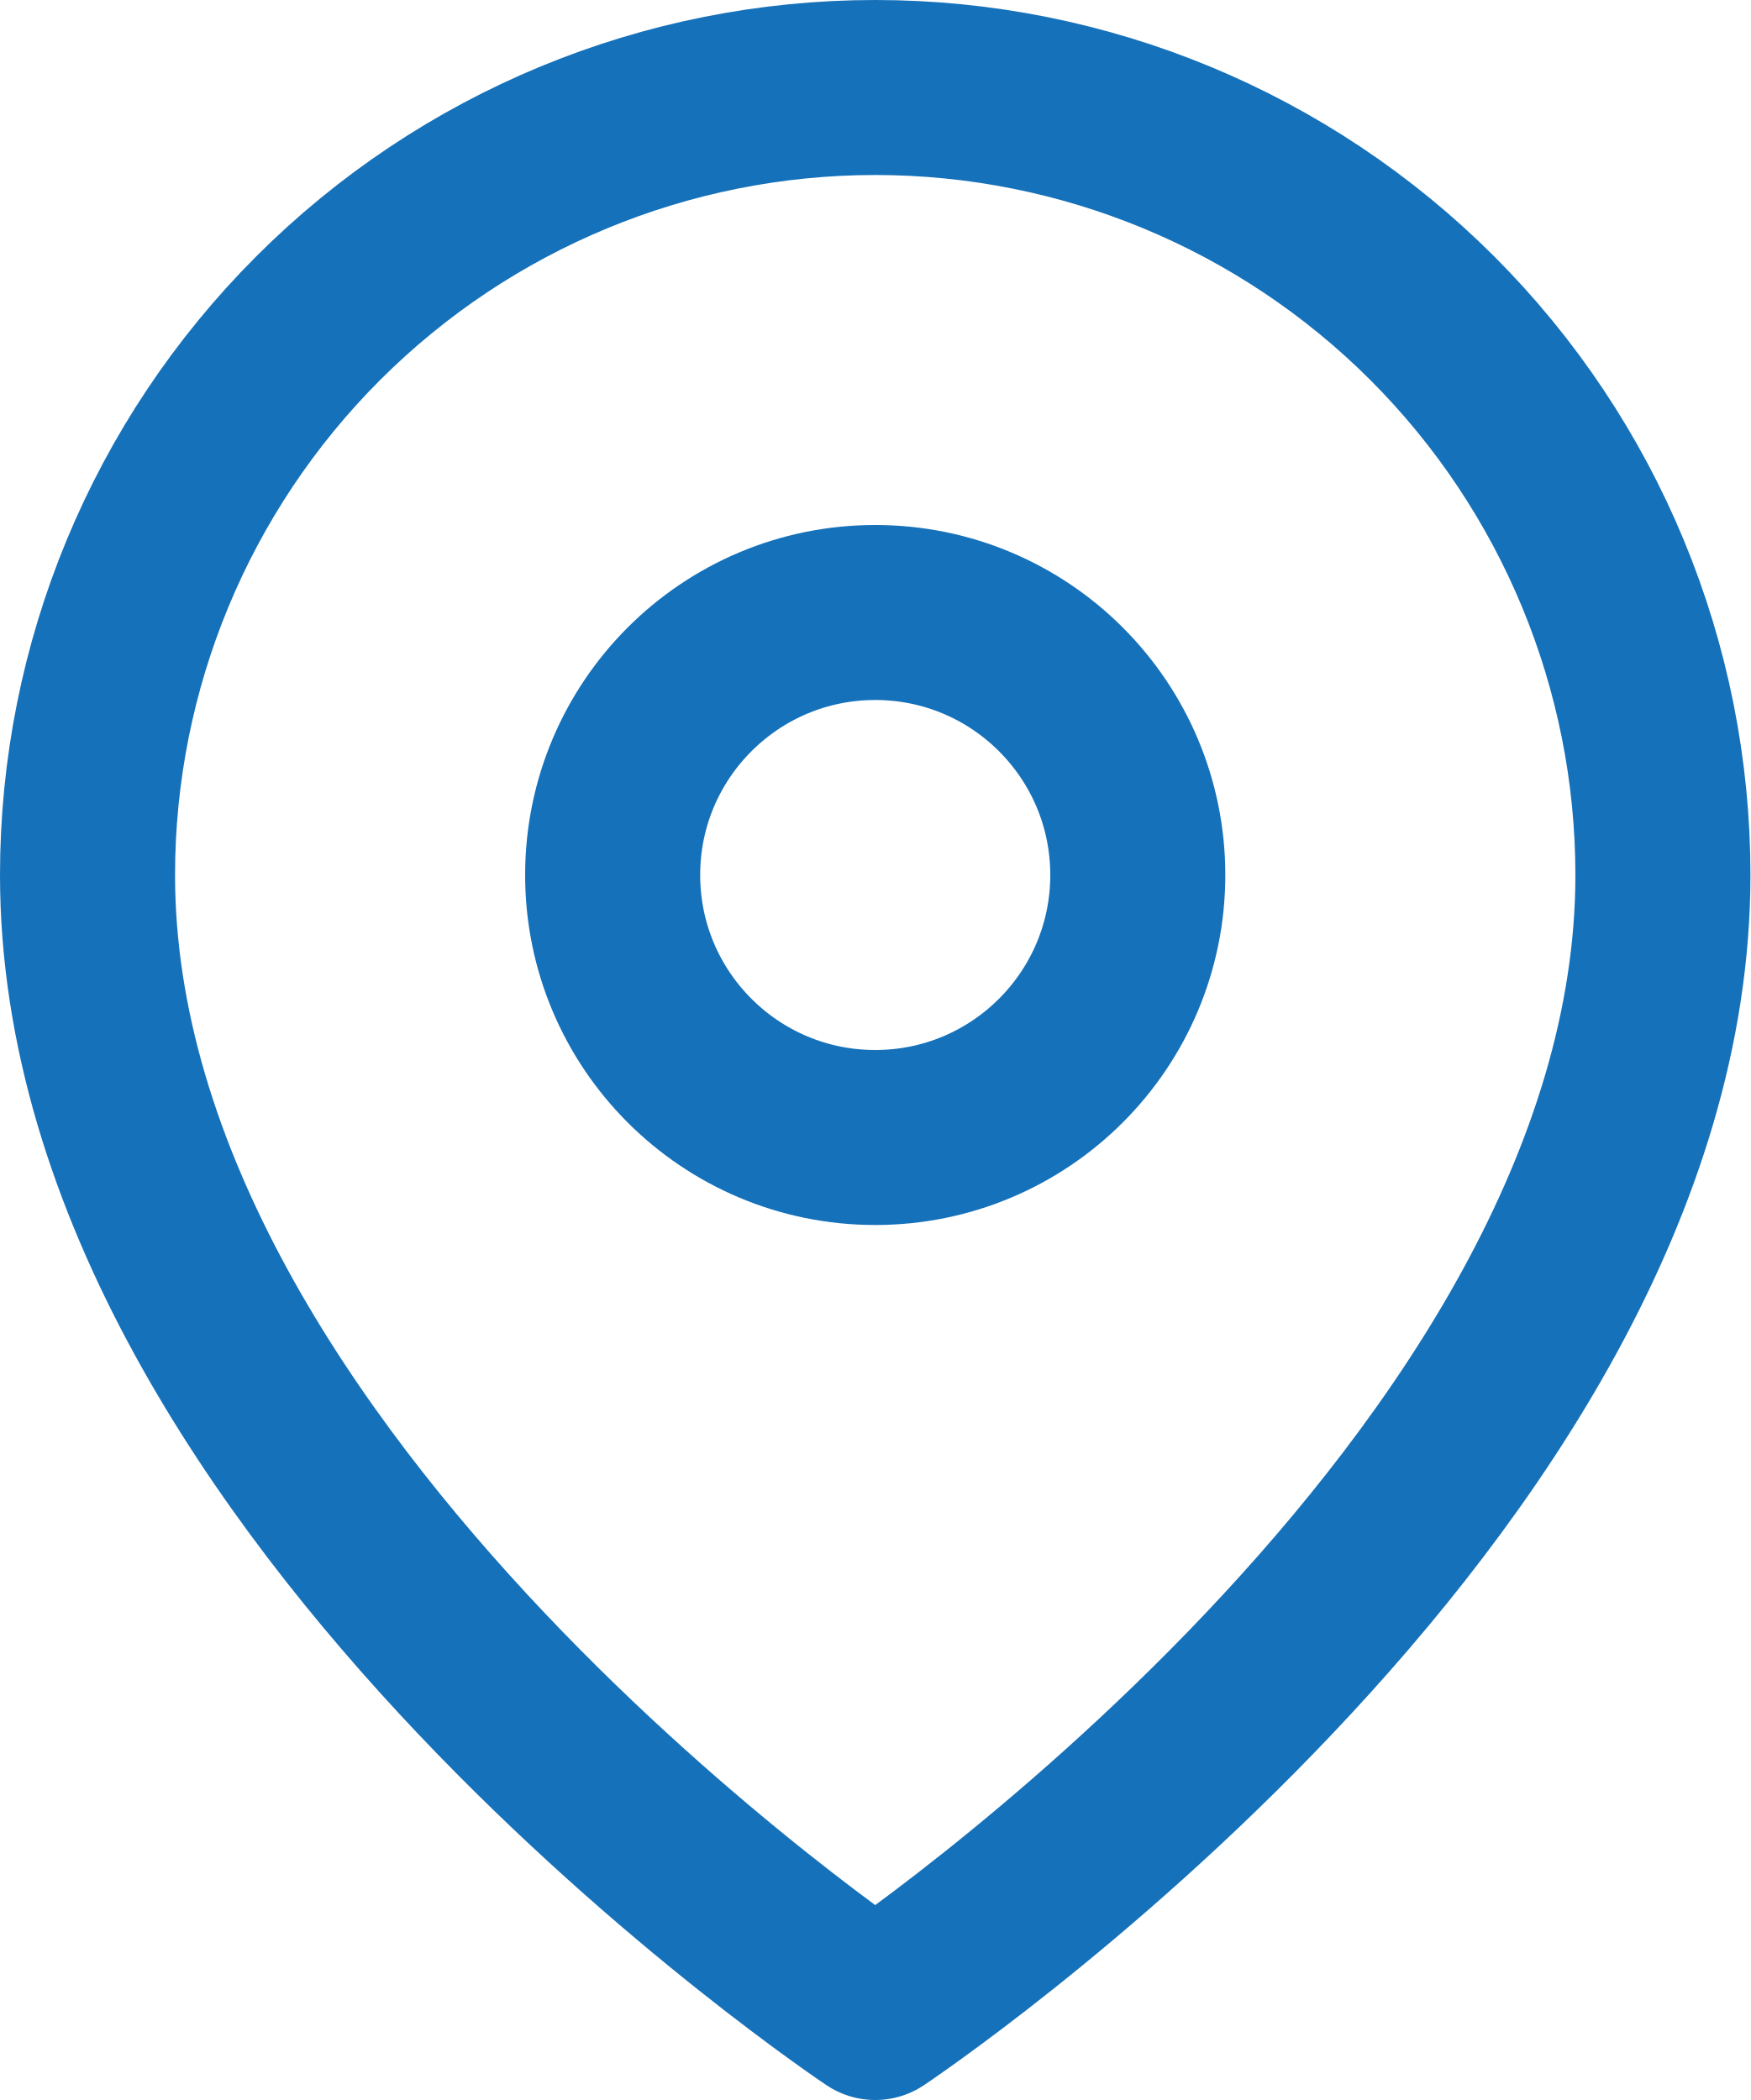
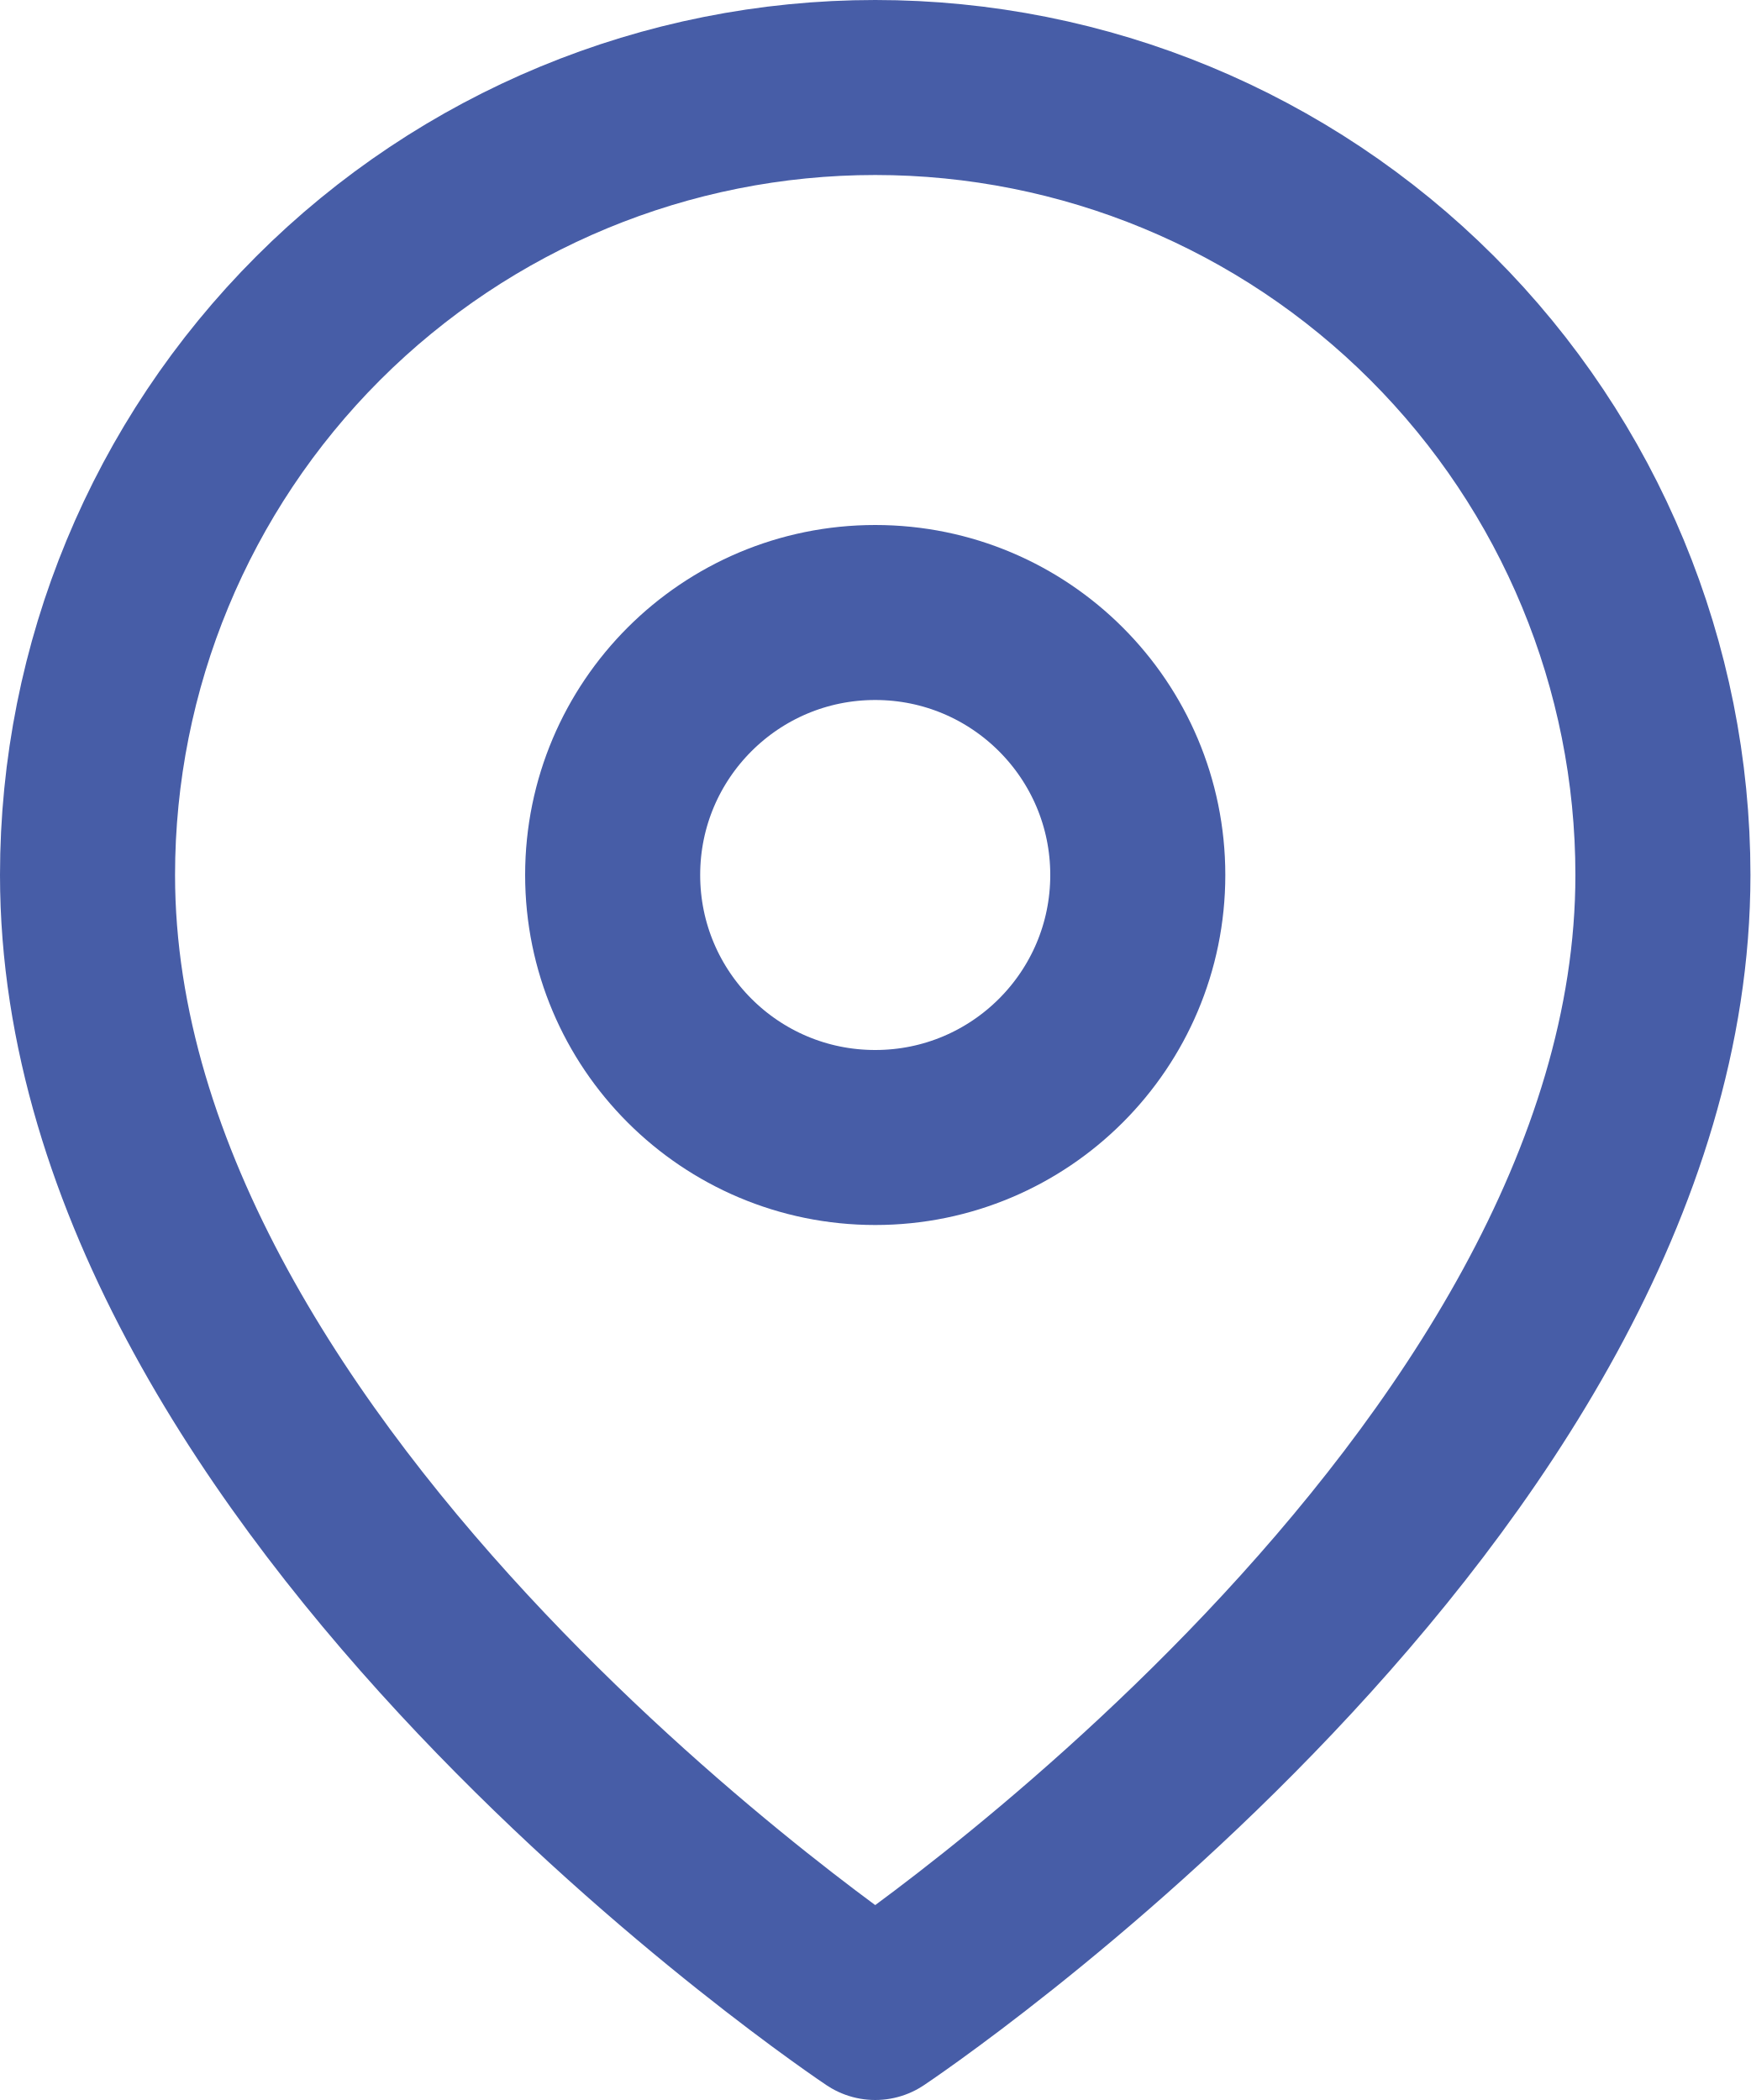
<svg xmlns="http://www.w3.org/2000/svg" width="20" height="24" fill="none">
-   <path d="M19 10c0 7-9 13-9 13s-9-6-9-13c0-2.387.948-4.676 2.636-6.364S7.613 1 10 1c2.387 0 4.676.948 6.364 2.636C18.052 5.324 19 7.613 19 10Z" stroke="#1571BA" stroke-width="2" stroke-linecap="round" stroke-linejoin="round" />
-   <path d="M10 13c1.657 0 3-1.343 3-3 0-1.657-1.343-3-3-3-1.657 0-3 1.343-3 3 0 1.657 1.343 3 3 3Z" stroke="#1571BA" stroke-width="2" stroke-linecap="round" stroke-linejoin="round" />
+   <path d="M19 10c0 7-9 13-9 13s-9-6-9-13c0-2.387.948-4.676 2.636-6.364S7.613 1 10 1c2.387 0 4.676.948 6.364 2.636C18.052 5.324 19 7.613 19 10Z" stroke="#475DA7" stroke-width="2" stroke-linecap="round" stroke-linejoin="round" />
+   <path d="M10 13c1.657 0 3-1.343 3-3 0-1.657-1.343-3-3-3-1.657 0-3 1.343-3 3 0 1.657 1.343 3 3 3Z" stroke="#475DA7" stroke-width="2" stroke-linecap="round" stroke-linejoin="round" />
</svg>
